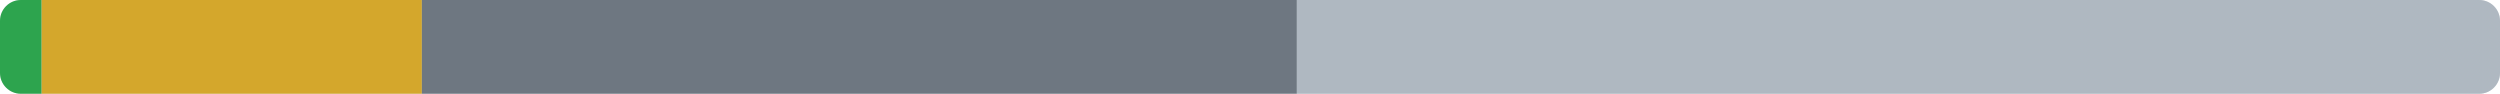
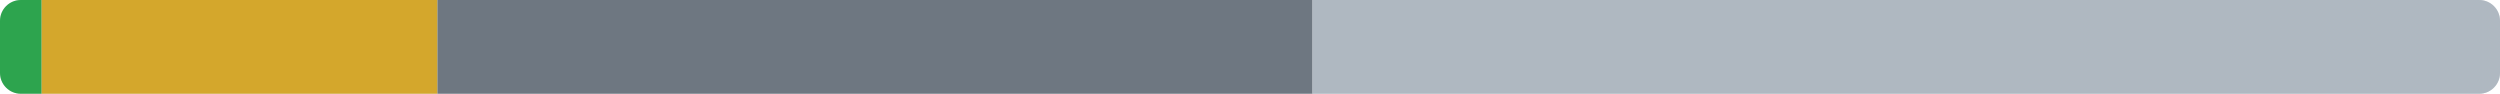
- <svg xmlns="http://www.w3.org/2000/svg" width="480" height="18" viewBox="0 0 480 18" role="img" aria-label="All tracked modules: 3 ported, 27 partial, 62 blocked, 85 not started of 177 modules">
+ <svg xmlns="http://www.w3.org/2000/svg" width="480" height="18" viewBox="0 0 480 18" role="img" aria-label="All tracked modules: 3 ported, 28 partial, 62 blocked, 84 not started of 177 modules">
  <clipPath id="r">
    <rect width="480" height="18" rx="4" />
  </clipPath>
  <g clip-path="url(#r)">
    <rect width="480" height="18" fill="#8c959f" fill-opacity="0.25" />
    <rect x="0" width="8" height="18" fill="#2da44e" />
-     <rect x="8" width="73" height="18" fill="#d4a72c" />
-     <rect x="81" width="168" height="18" fill="#6e7781" />
-     <rect x="249" width="231" height="18" fill="#afb8c1" />
+     <rect x="8" width="76" height="18" fill="#d4a72c" />
+     <rect x="84" width="168" height="18" fill="#6e7781" />
+     <rect x="252" width="228" height="18" fill="#afb8c1" />
  </g>
</svg>
